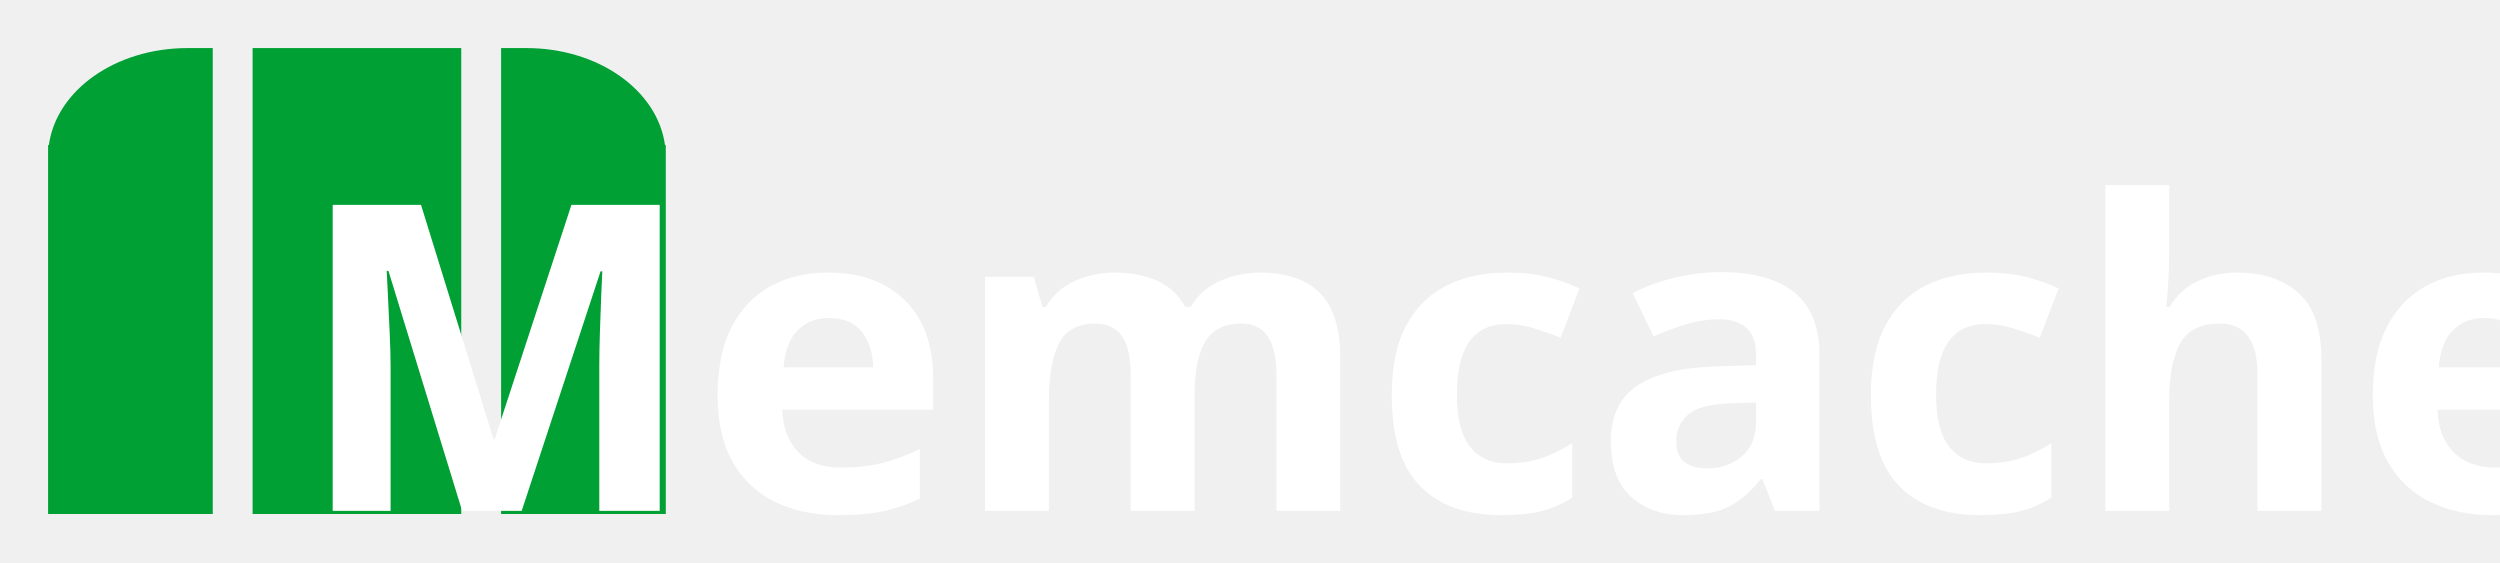
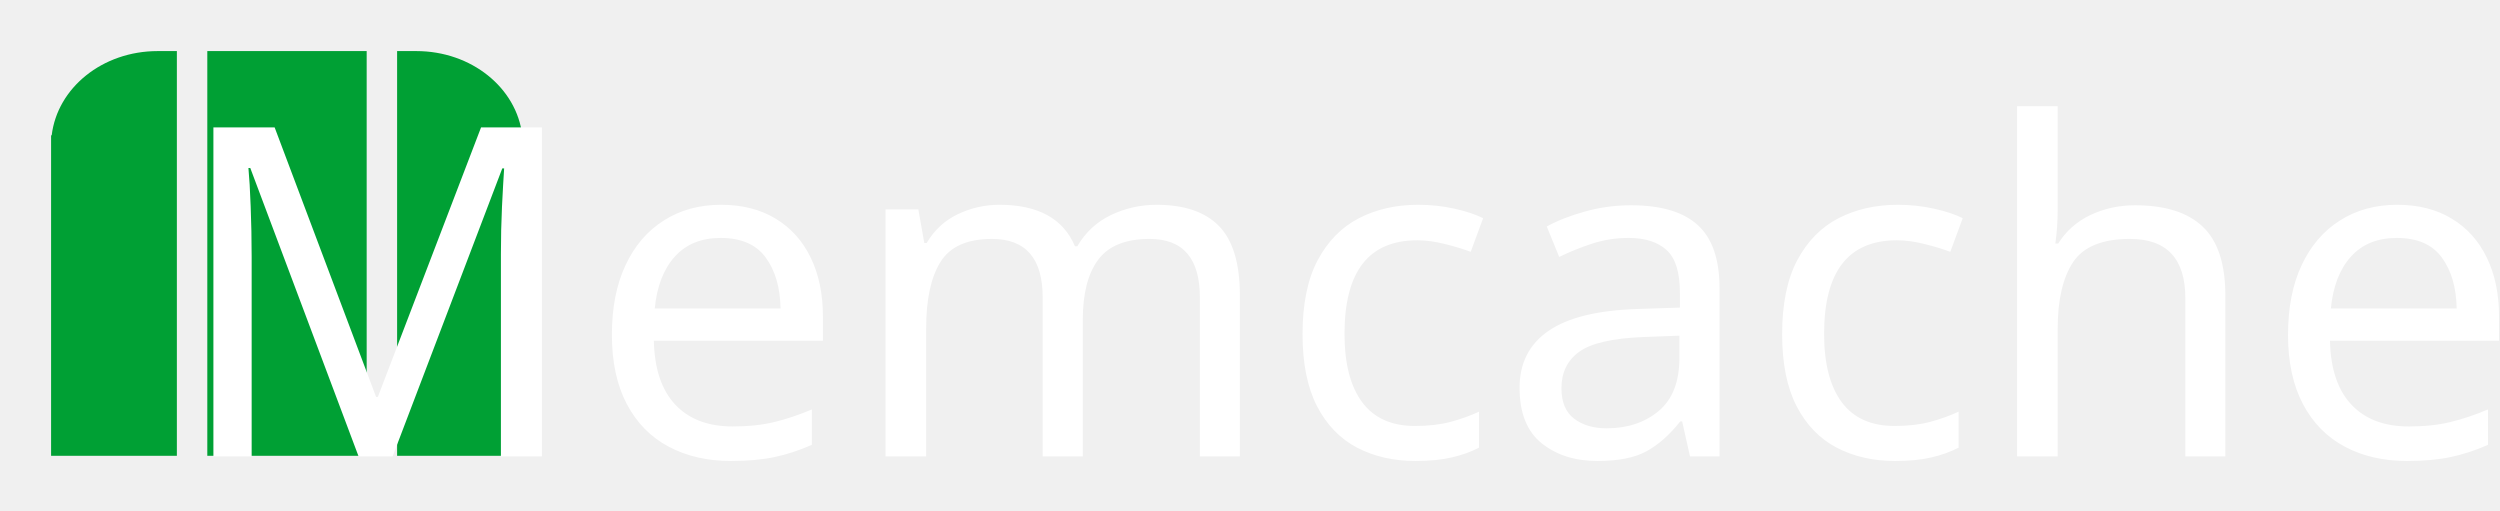
- <svg xmlns="http://www.w3.org/2000/svg" width="520" height="116.912" viewBox="0 0 520 116.912" id="svg2" version="1.1">
+ <svg xmlns="http://www.w3.org/2000/svg" width="489.391" height="100" viewBox="0 0 489.391 100" id="svg2" version="1.1">
  <defs id="defs4" />
-   <g id="layer1" transform="translate(-10.13984,-920.924)">
-     <path style="fill:#00a034;fill-opacity:1;stroke-width:0;stroke-miterlimit:4;stroke-dasharray:none" d="m 49.152,930.924 c -15.019,0 -27.301,8.803 -28.847,20.173 l -0.165,0 0,2.427 0,31.541 0,42.772 34.253,0 0,-96.912 -5.241,0 z m 13.53,0 0,96.912 43.398,0 0,-96.912 -43.398,0 z m 51.688,0 0,96.912 34.252,0 0,-42.772 0,-31.541 0,-2.427 -0.166,0 c -1.545,-11.37 -13.827,-20.173 -28.846,-20.173 l -5.24,0 z" id="rect4142" />
-     <text xml:space="preserve" style="font-style:normal;font-weight:normal;font-size:89.145px;line-height:125%;font-family:sans-serif;letter-spacing:0px;word-spacing:0px;fill:#ffffff;fill-opacity:1;stroke:none;stroke-width:1px;stroke-linecap:butt;stroke-linejoin:miter;stroke-opacity:1" x="71.325" y="1027.184" id="text4138">
-       <tspan id="tspan4140" x="71.325" y="1027.184" style="font-style:normal;font-variant:normal;font-weight:bold;font-stretch:normal;font-family:Carlito;-inkscape-font-specification:'Carlito Bold';fill:#ffffff;fill-opacity:1">Memcached</tspan>
-     </text>
+   <g id="layer1" transform="translate(-37.16029,-944.402)">
+     <g id="g13" transform="translate(0,6.250026)">
+       <g id="g14" transform="translate(2.734746,-0.3156705)">
+         <g id="g34" transform="matrix(1.2256,0,0,1.2256,-10.0224,-232.0222)">
+           <path id="rect4142" d="m 61.442,963.194 c -8.809,0 -16.013,5.872 -16.919,13.456 h -0.097 v 1.619 21.038 28.53 h 20.09 v -64.643 z m 7.936,0 v 64.643 h 25.454 v -64.643 z m 30.316,0 v 64.643 H 119.783 v -28.53 -21.038 -1.619 h -0.097 c -0.906,-7.584 -8.11,-13.456 -16.919,-13.456 z" style="fill:#00a034;fill-opacity:1;stroke-width:0;stroke-miterlimit:4;stroke-dasharray:none" />
+           <text id="text4138" y="1027.929" x="63.211" style="font-style:normal;font-variant:normal;font-weight:normal;font-stretch:normal;font-size:73.588px;line-height:125%;font-family:Carlito;-inkscape-font-specification:Carlito;letter-spacing:0px;word-spacing:0px;fill:#ffffff;fill-opacity:1;stroke:none;stroke-width:0.825px;stroke-linecap:butt;stroke-linejoin:miter;stroke-opacity:1" xml:space="preserve">
+             <tspan style="font-style:normal;font-variant:normal;font-weight:normal;font-stretch:normal;font-family:Carlito;-inkscape-font-specification:Carlito;fill:#ffffff;fill-opacity:1;stroke-width:0.825px" y="1027.929" x="63.211" id="tspan4140">Memcached</tspan>
+           </text>
+         </g>
+       </g>
+     </g>
  </g>
</svg>
